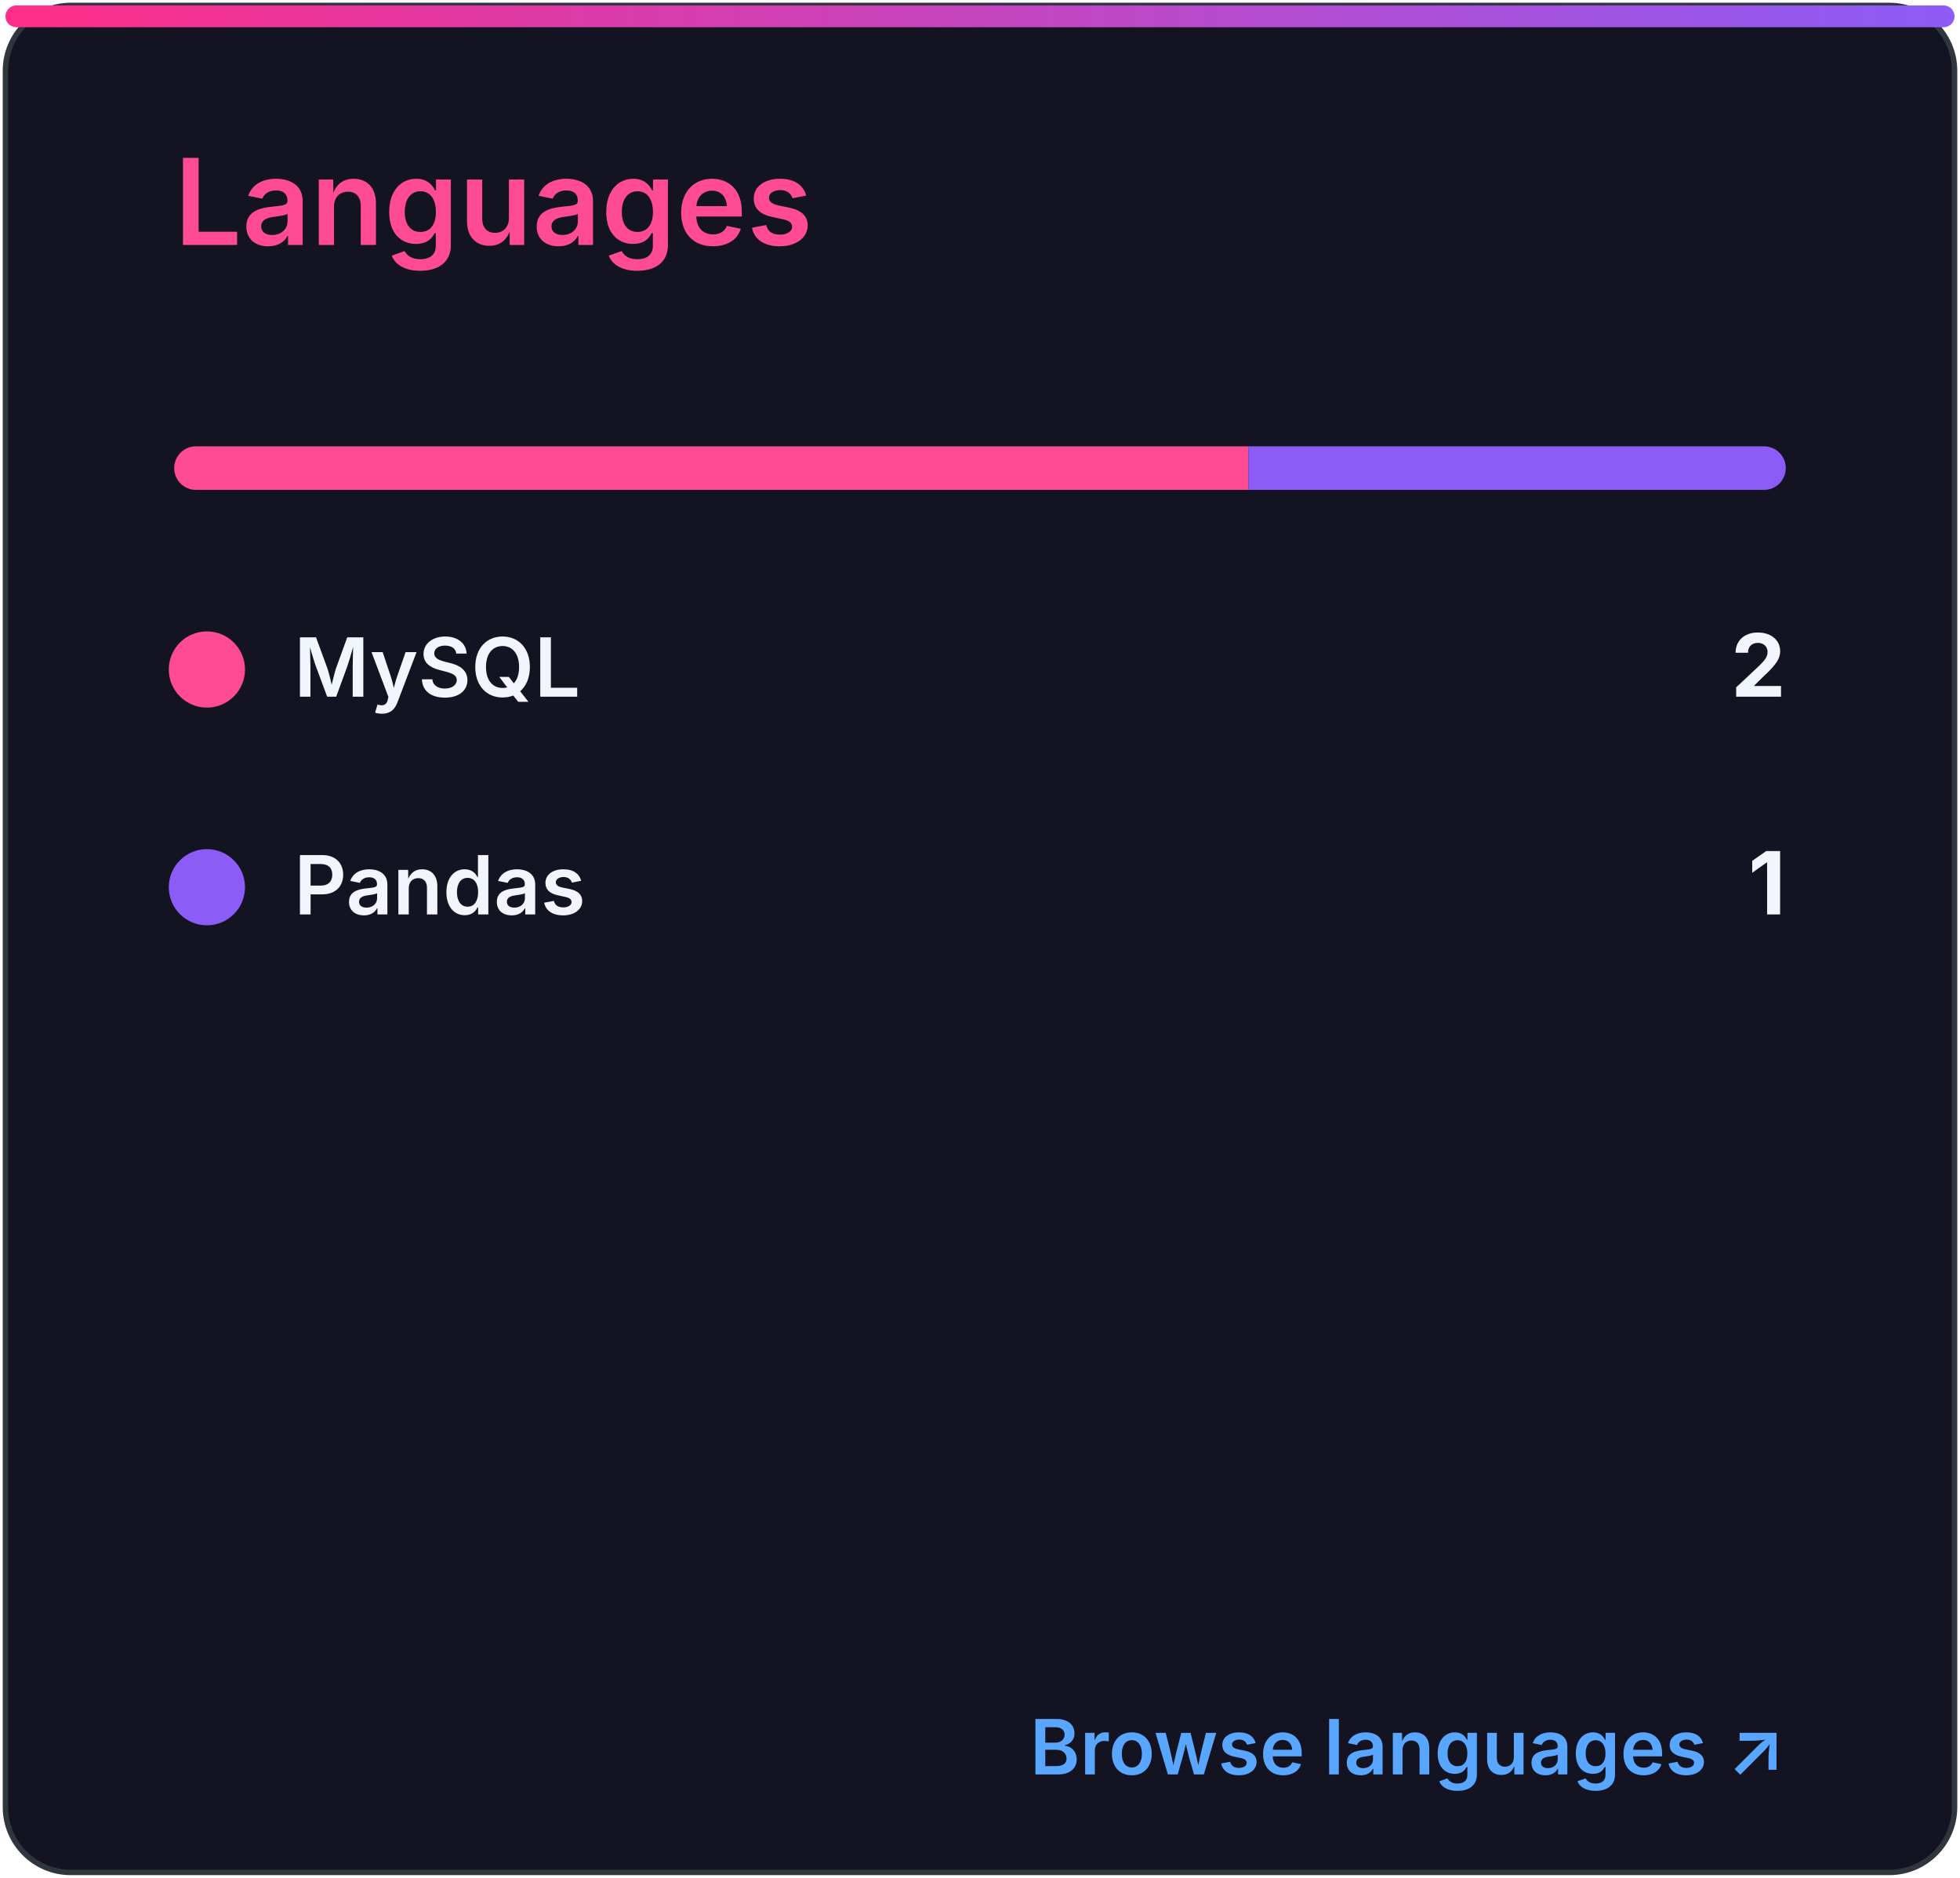
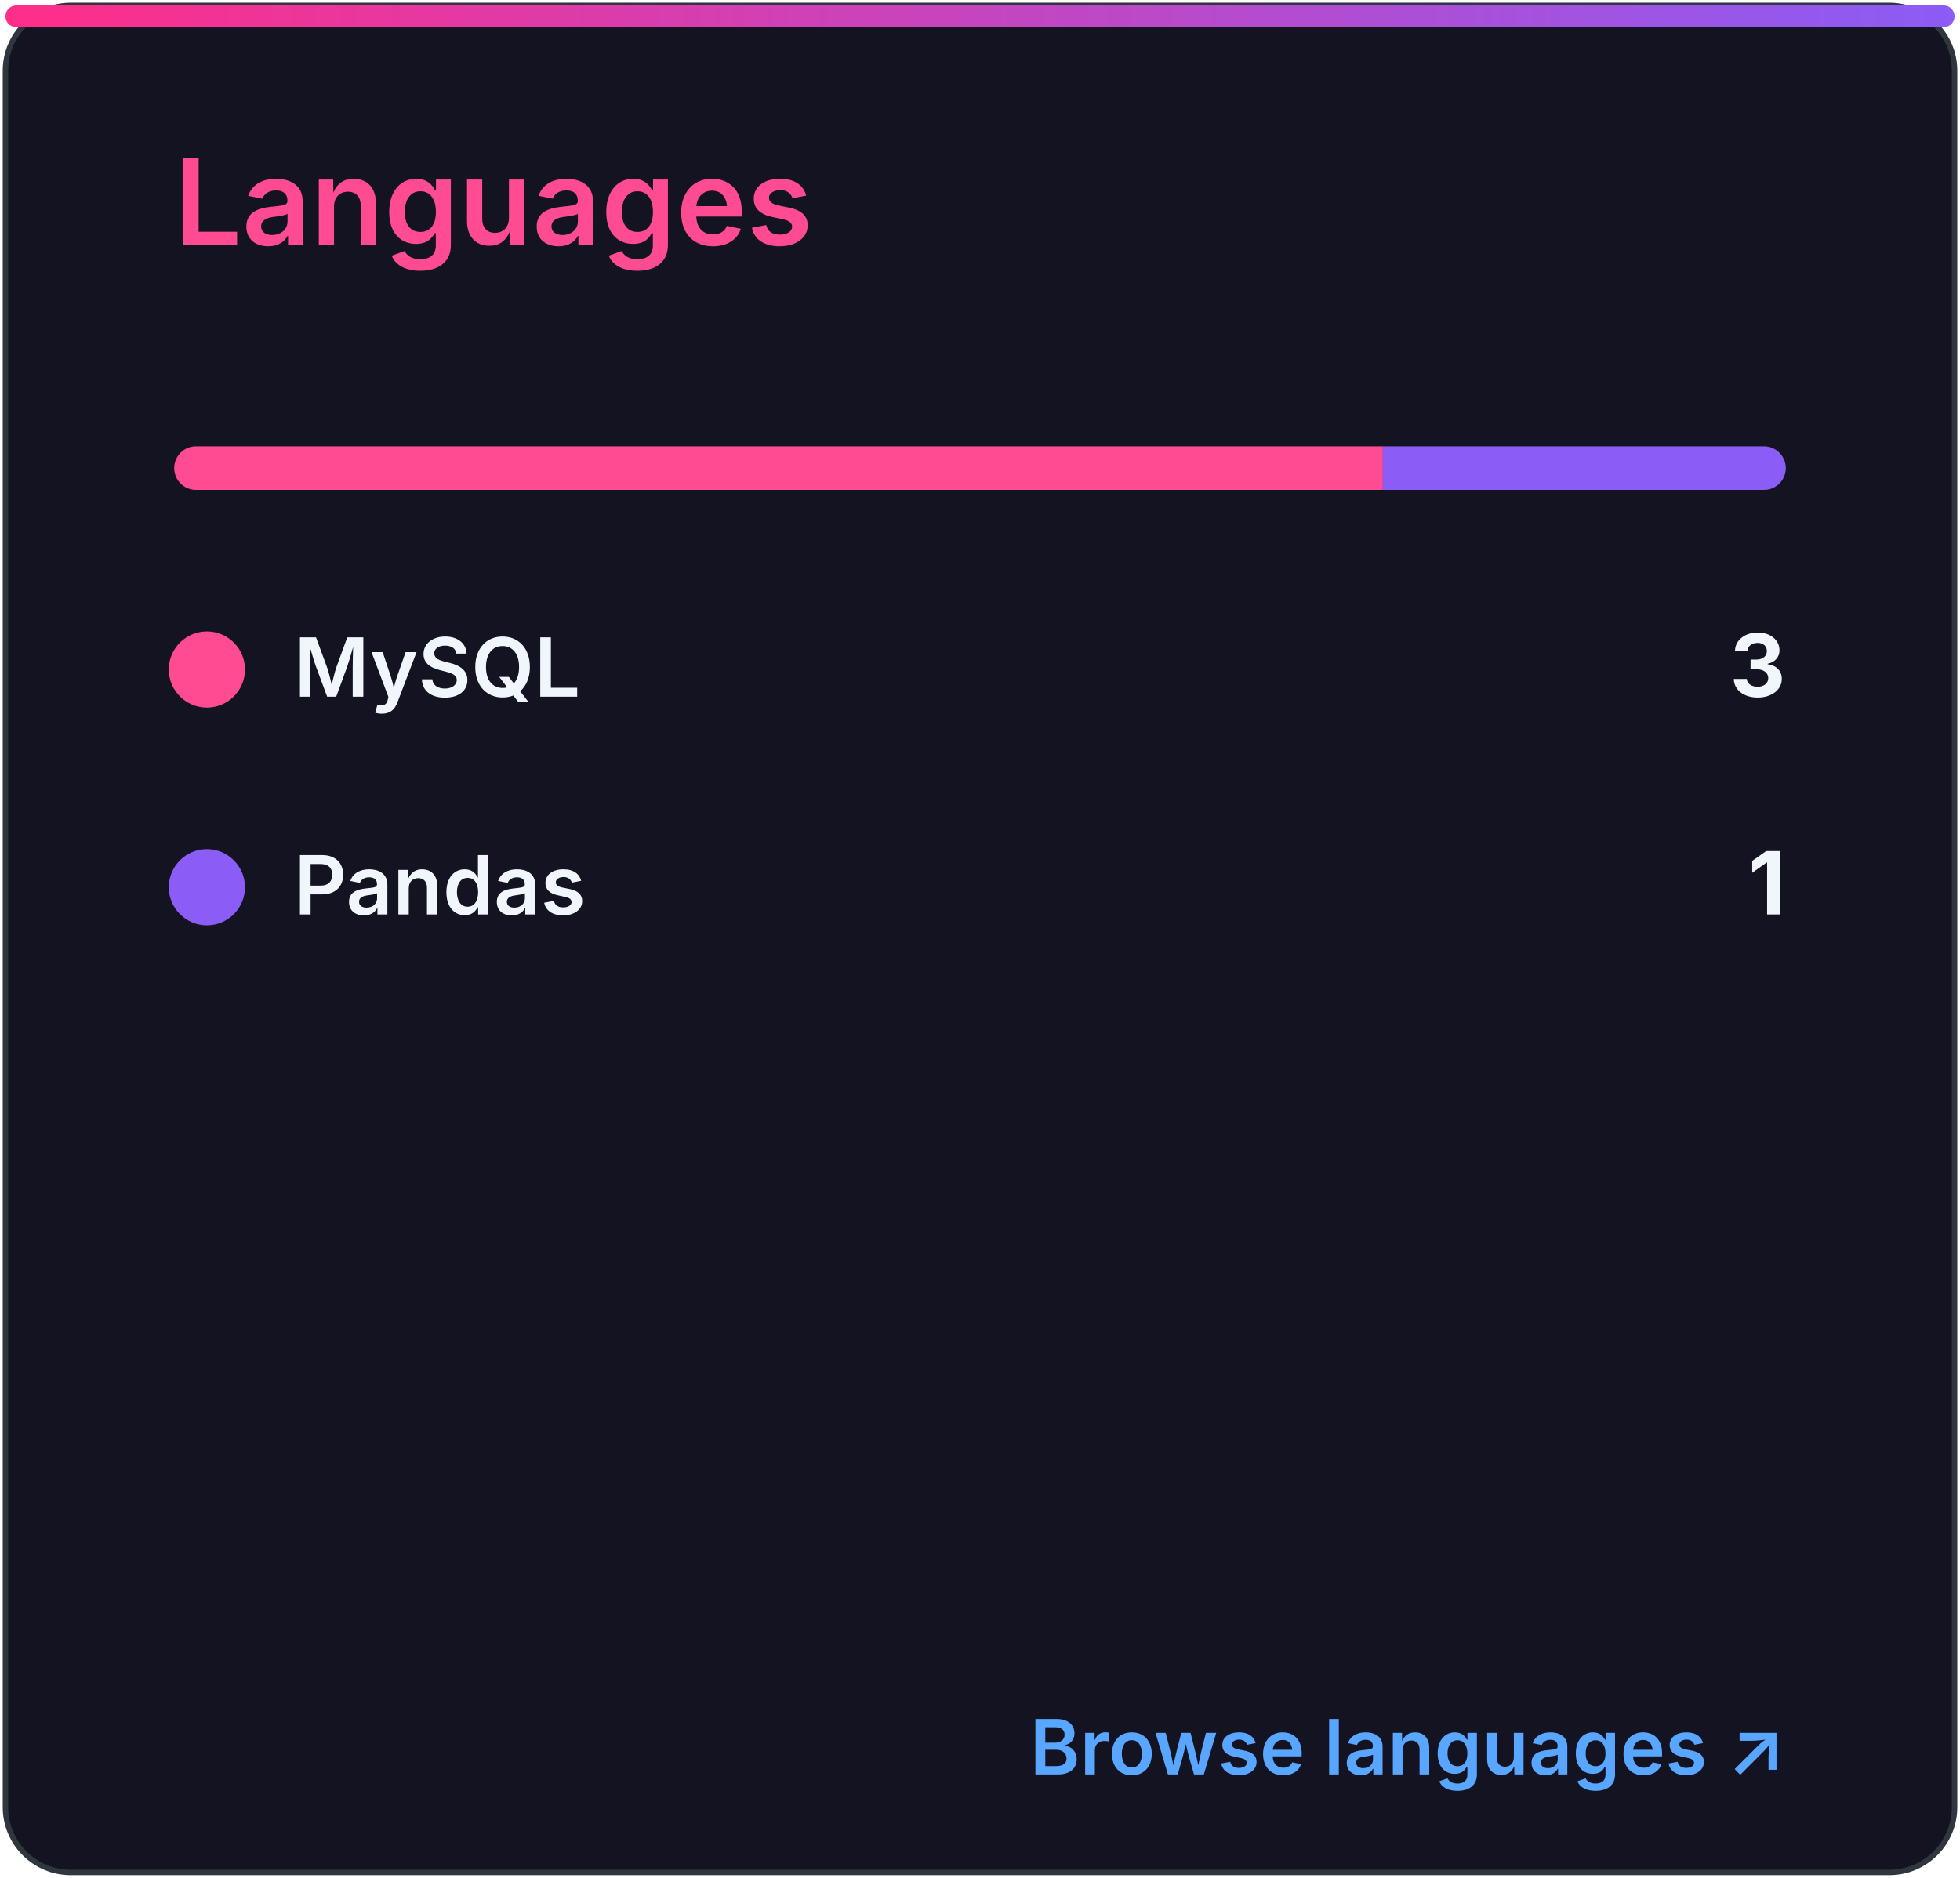
<svg xmlns="http://www.w3.org/2000/svg" width="360" height="345" viewBox="0 0 360 345" role="img" aria-labelledby="title desc">
  <defs>
    <linearGradient id="accent" x1="0" x2="1">
      <stop stop-color="#ff2e88" />
      <stop offset="1" stop-color="#8b5cf6" />
    </linearGradient>
    <clipPath id="bar">
      <rect x="32" y="82" width="296" height="8" rx="4" />
    </clipPath>
    <style>
.heading{font:600 22px -apple-system,BlinkMacSystemFont,'Segoe UI',sans-serif;fill:#ff4b91}
.eyebrow{font:600 10px -apple-system,BlinkMacSystemFont,'Segoe UI',sans-serif;letter-spacing:1.2px;fill:#8b949e}
.total{font:700 52px -apple-system,BlinkMacSystemFont,'Segoe UI',sans-serif;fill:#f0f6fc}
.metric{font:600 15px -apple-system,BlinkMacSystemFont,'Segoe UI',sans-serif;fill:#f0f6fc}
.count{font:700 16px -apple-system,BlinkMacSystemFont,'Segoe UI',sans-serif;fill:#f0f6fc}
.muted{font:500 13px -apple-system,BlinkMacSystemFont,'Segoe UI',sans-serif;fill:#8b949e}
.language{font:700 31px -apple-system,BlinkMacSystemFont,'Segoe UI',sans-serif;fill:#f0f6fc}
.link{font:600 14px -apple-system,BlinkMacSystemFont,'Segoe UI',sans-serif;fill:#58a6ff}
</style>
  </defs>
  <rect x="1" y="1" width="358" height="343" rx="12" fill="#141321" stroke="#30363d" />
  <rect x="1" y="1" width="358" height="4" rx="2" fill="url(#accent)" />
  <text x="32" y="45" class="heading">Languages</text>
  <rect x="32" y="82" width="296" height="8" rx="4" fill="#262438" />
  <g clip-path="url(#bar)">
-     <rect x="32" y="82" width="197.3" height="8" fill="#ff4b91" />
-     <rect x="229.3" y="82" width="98.7" height="8" fill="#8b5cf6" />
+     <rect x="32" y="82" width="222" height="8" fill="#ff4b91" />
+     <rect x="254" y="82" width="74" height="8" fill="#8b5cf6" />
  </g>
  <circle cx="38" cy="123" r="7" fill="#ff4b91" />
  <text x="54" y="128" class="metric">MySQL</text>
-   <text x="328" y="128" class="count" text-anchor="end">2</text>
+   <text x="328" y="128" class="count" text-anchor="end">3</text>
  <circle cx="38" cy="163" r="7" fill="#8b5cf6" />
  <text x="54" y="168" class="metric">Pandas</text>
  <text x="328" y="168" class="count" text-anchor="end">1</text>
  <text x="328" y="326" class="link" text-anchor="end">Browse languages ↗</text>
</svg>
